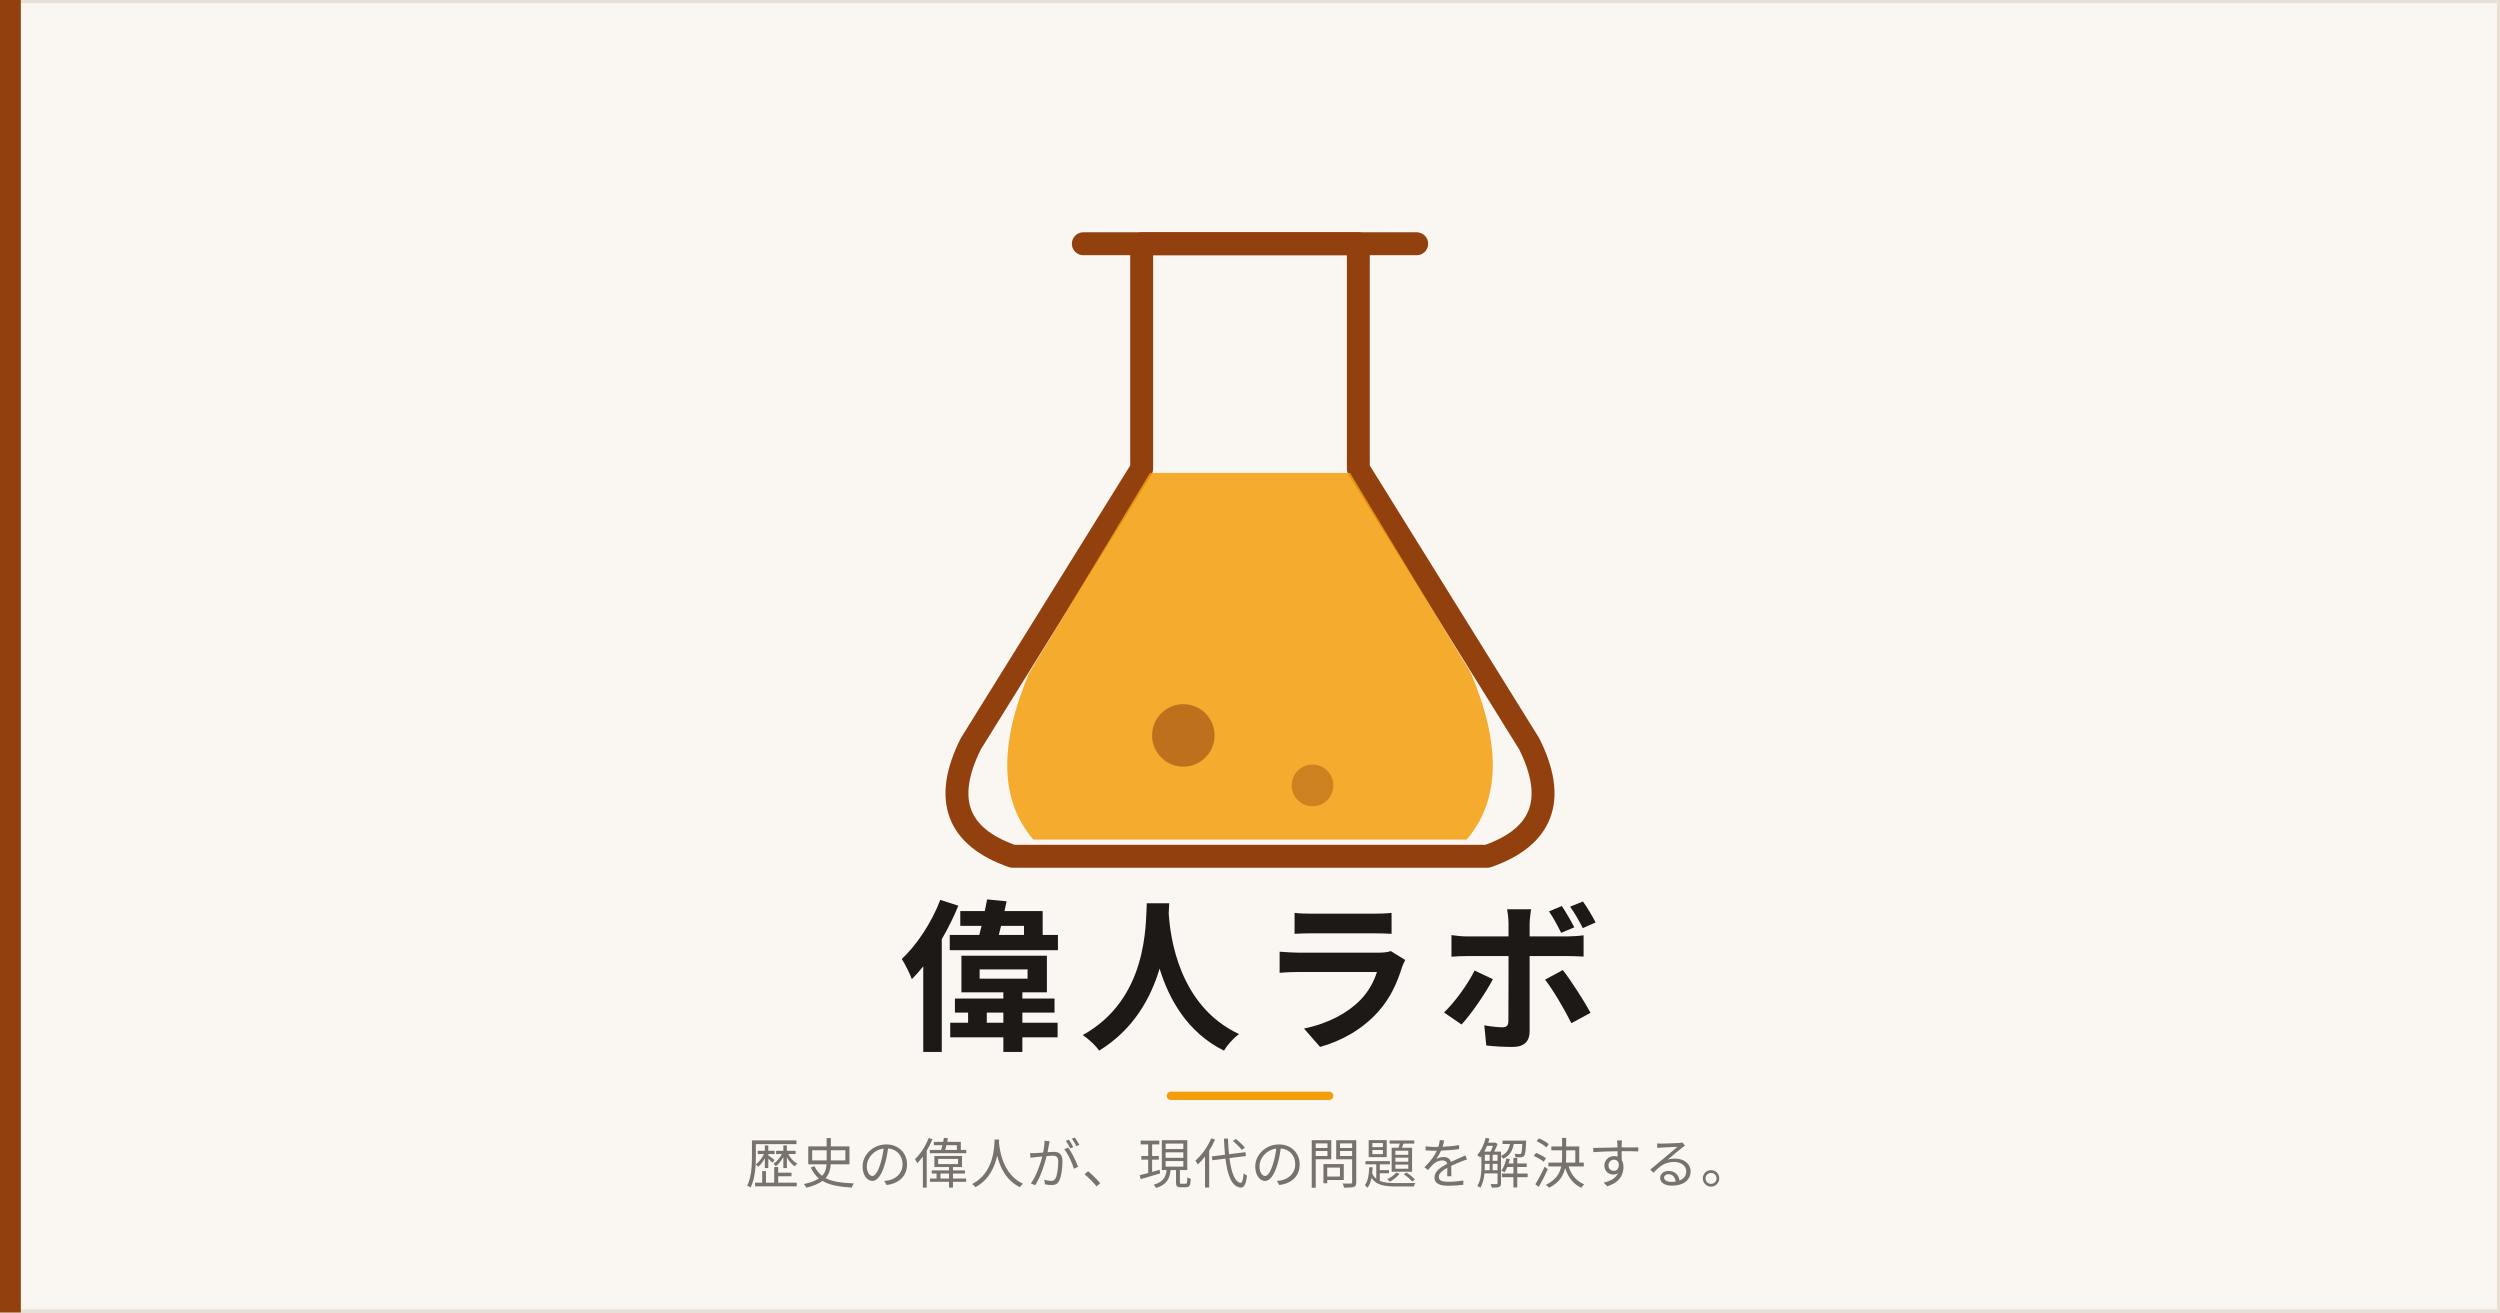
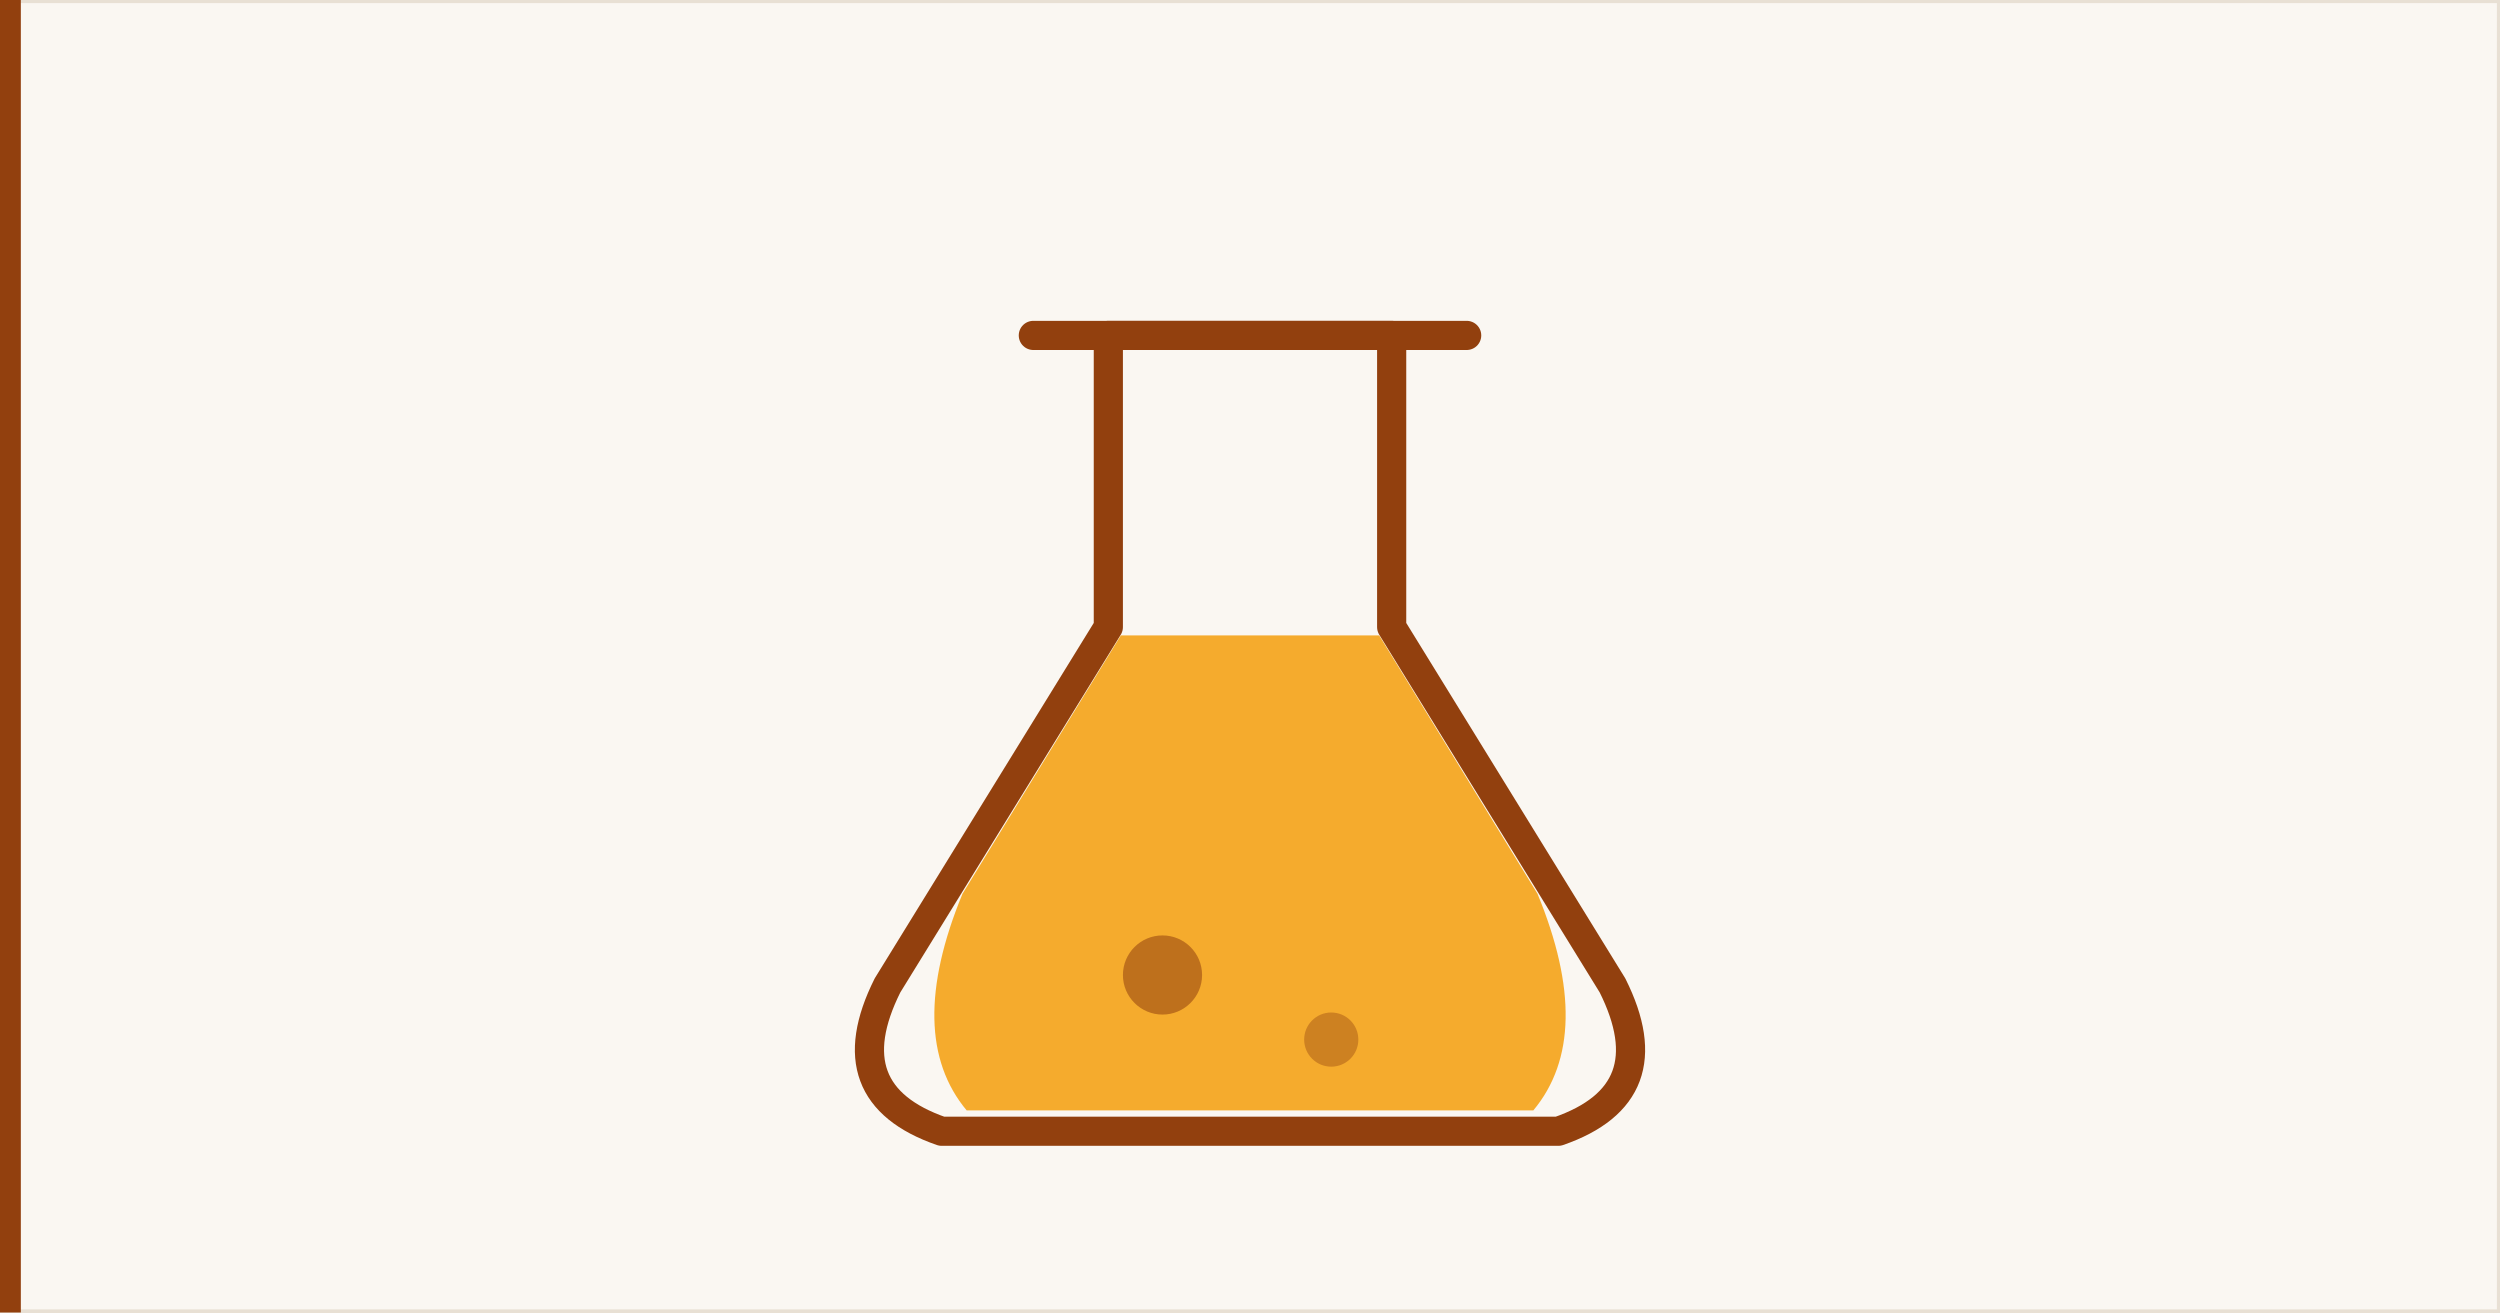
<svg xmlns="http://www.w3.org/2000/svg" viewBox="0 0 1200 630">
  <rect width="1200" height="630" fill="#faf7f2" />
  <rect x="0" y="0" width="1200" height="630" fill="none" stroke="#e8e0d4" stroke-width="3" />
  <rect x="0" y="0" width="10" height="630" fill="#92400e" />
-   <g transform="translate(600, 235)">
-     <path d="M -52 -118 L -52 -10 L -134 122 Q -154 162 -114 176 L 114 176 Q 154 162 134 122 L 52 -10 L 52 -118 Z" fill="none" stroke="#92400e" stroke-width="11" stroke-linejoin="round" />
-     <path d="M -106 88 Q -128 140 -104 168 L 104 168 Q 128 140 106 88 L 48 -8 L -48 -8 Z" fill="#f59e0b" opacity="0.85" />
-     <circle cx="-32" cy="118" r="15" fill="#92400e" opacity="0.55" />
-     <circle cx="30" cy="142" r="10" fill="#92400e" opacity="0.4" />
-     <line x1="-80" y1="-118" x2="80" y2="-118" stroke="#92400e" stroke-width="11" stroke-linecap="round" />
+   <g transform="translate(600, 315)">
+     <path d="M -68 -154 L -68 -14 L -174 158 Q -200 210 -148 228 L 148 228 Q 200 210 174 158 L 68 -14 L 68 -154 Z" fill="none" stroke="#92400e" stroke-width="14" stroke-linejoin="round" />
+     <path d="M -138 114 Q -166 182 -136 218 L 136 218 Q 166 182 138 114 L 62 -10 L -62 -10 Z" fill="#f59e0b" opacity="0.85" />
+     <circle cx="-42" cy="153" r="19" fill="#92400e" opacity="0.55" />
+     <circle cx="39" cy="184" r="13" fill="#92400e" opacity="0.4" />
+     <line x1="-104" y1="-154" x2="104" y2="-154" stroke="#92400e" stroke-width="14" stroke-linecap="round" />
  </g>
-   <text x="600" y="498" text-anchor="middle" font-family="serif" font-size="78" font-weight="800" fill="#1c1917" letter-spacing="8">偉人ラボ</text>
-   <rect x="560" y="524" width="80" height="4" rx="2" fill="#f59e0b" />
-   <text x="600" y="568" text-anchor="middle" font-family="sans-serif" font-size="26" fill="#78716c" letter-spacing="1">歴史の偉人が、現代の問題を解決する。</text>
</svg>
